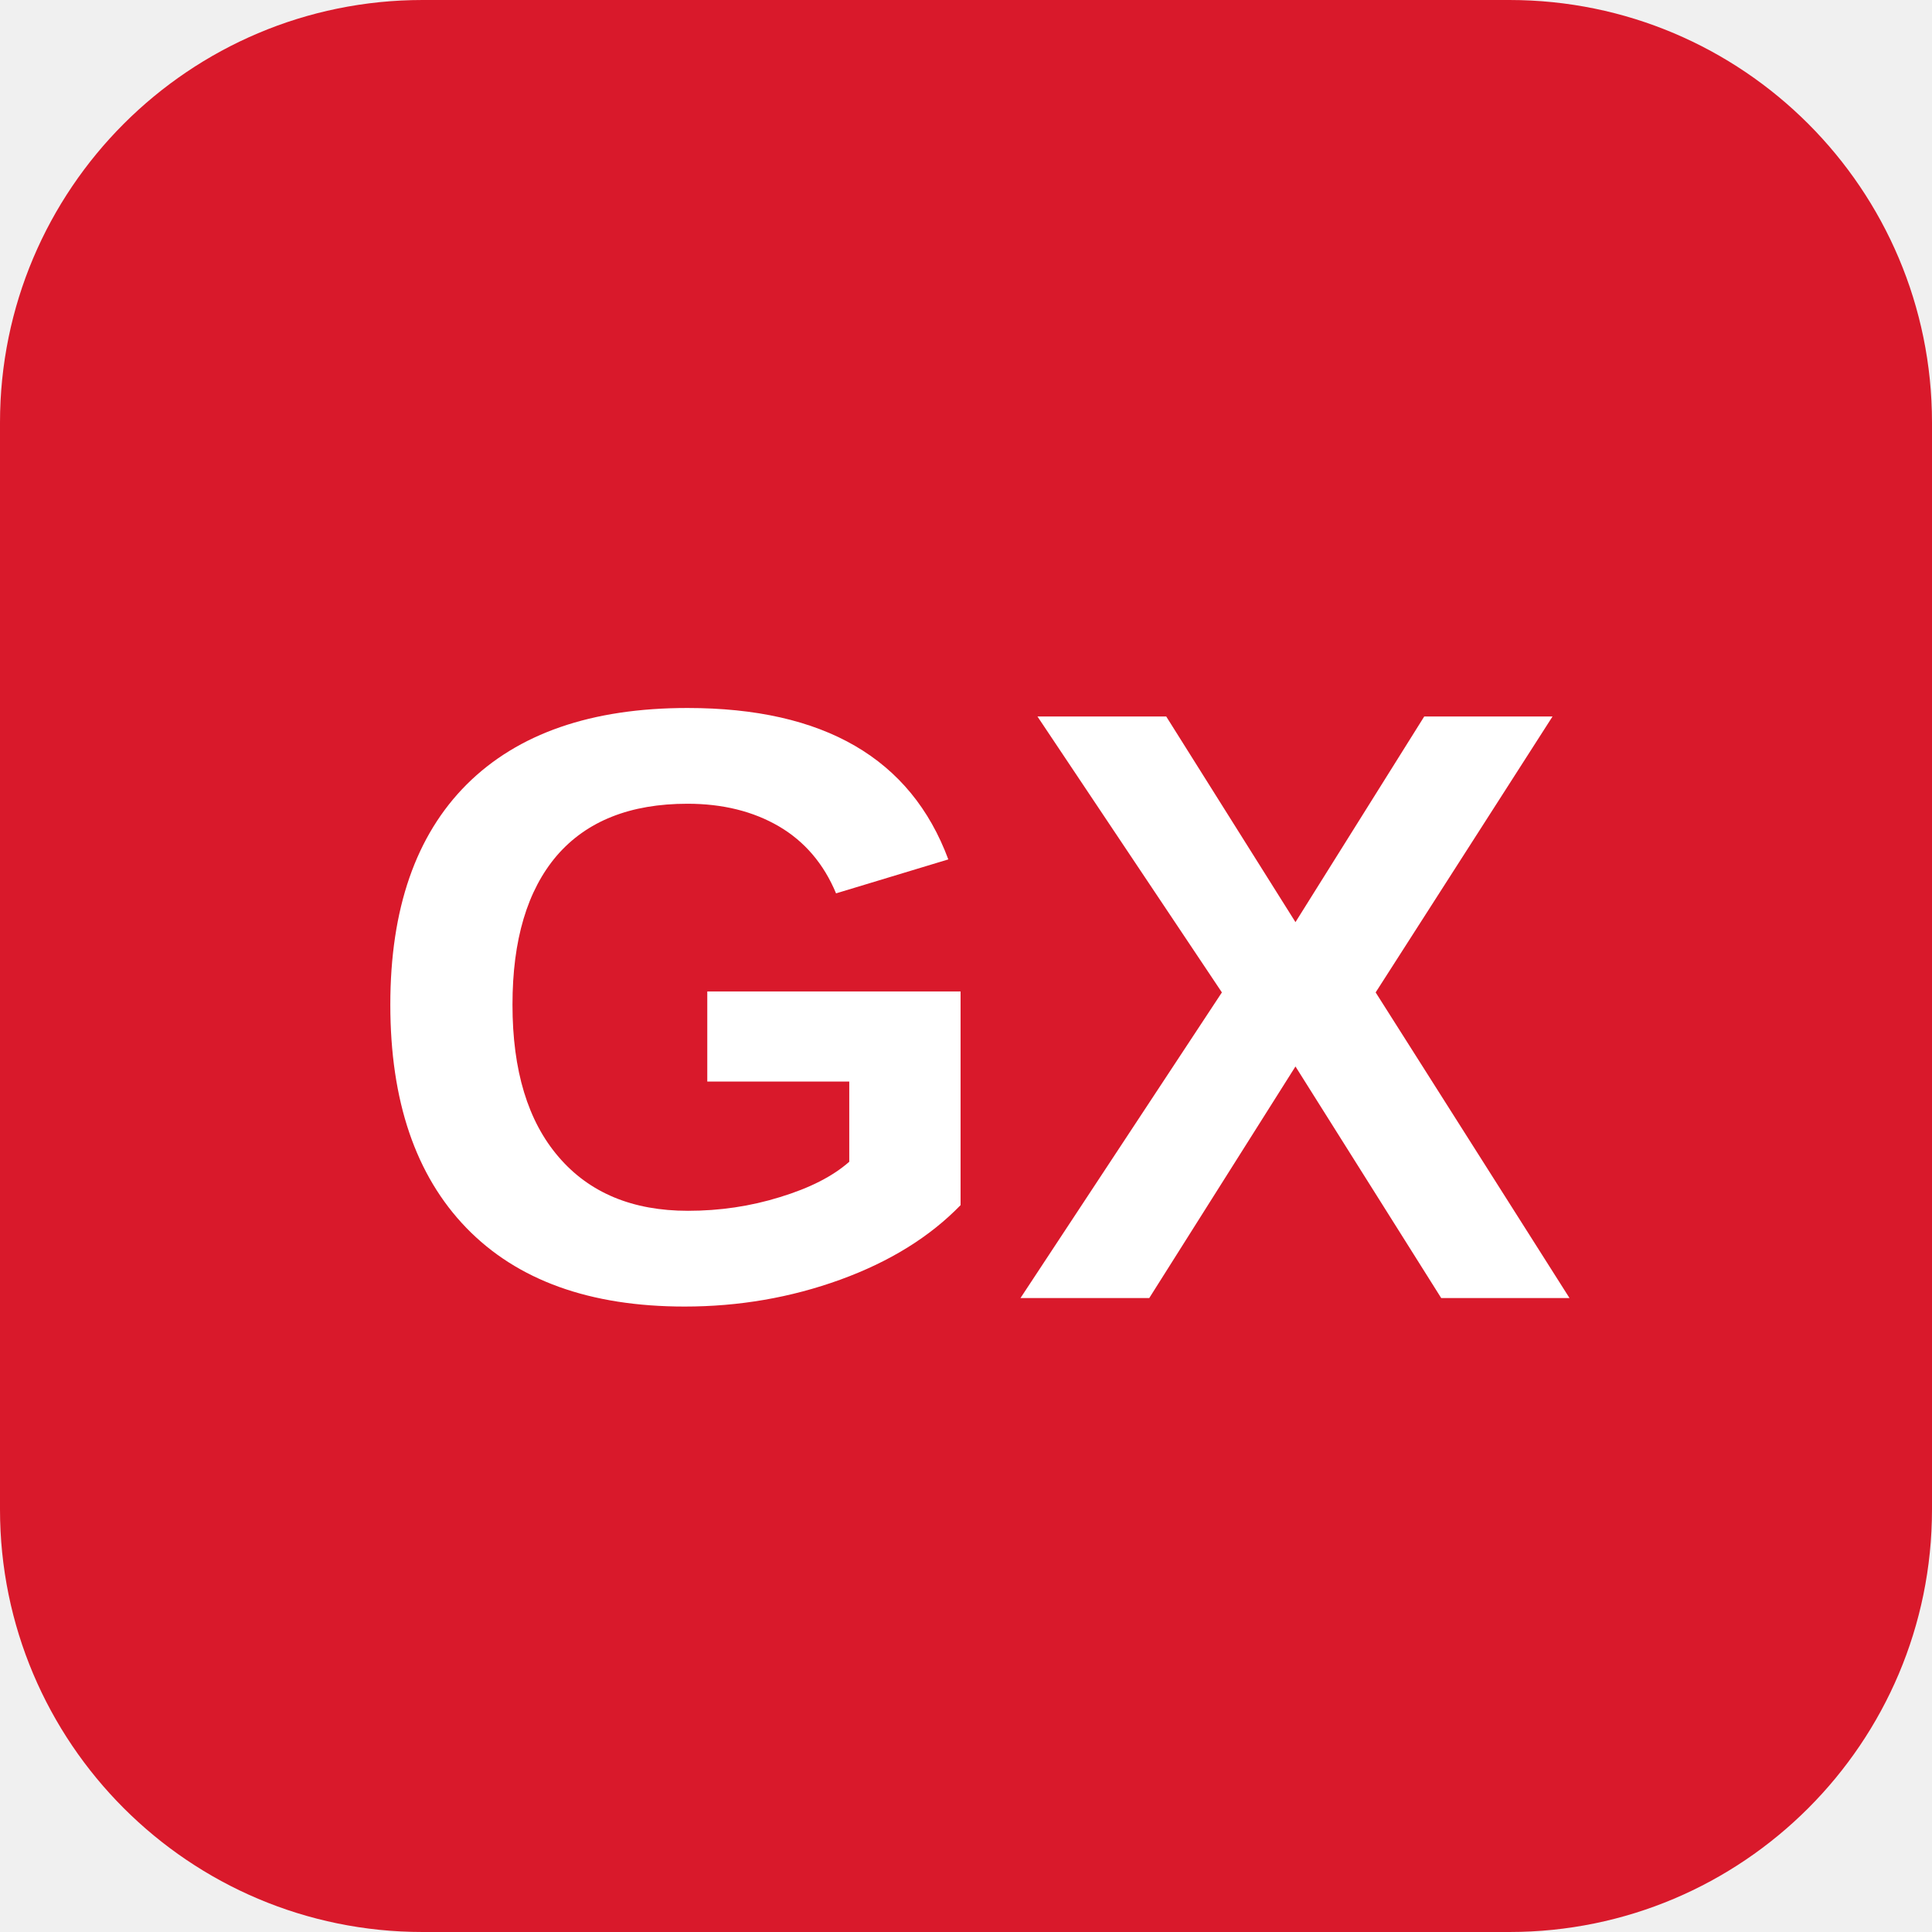
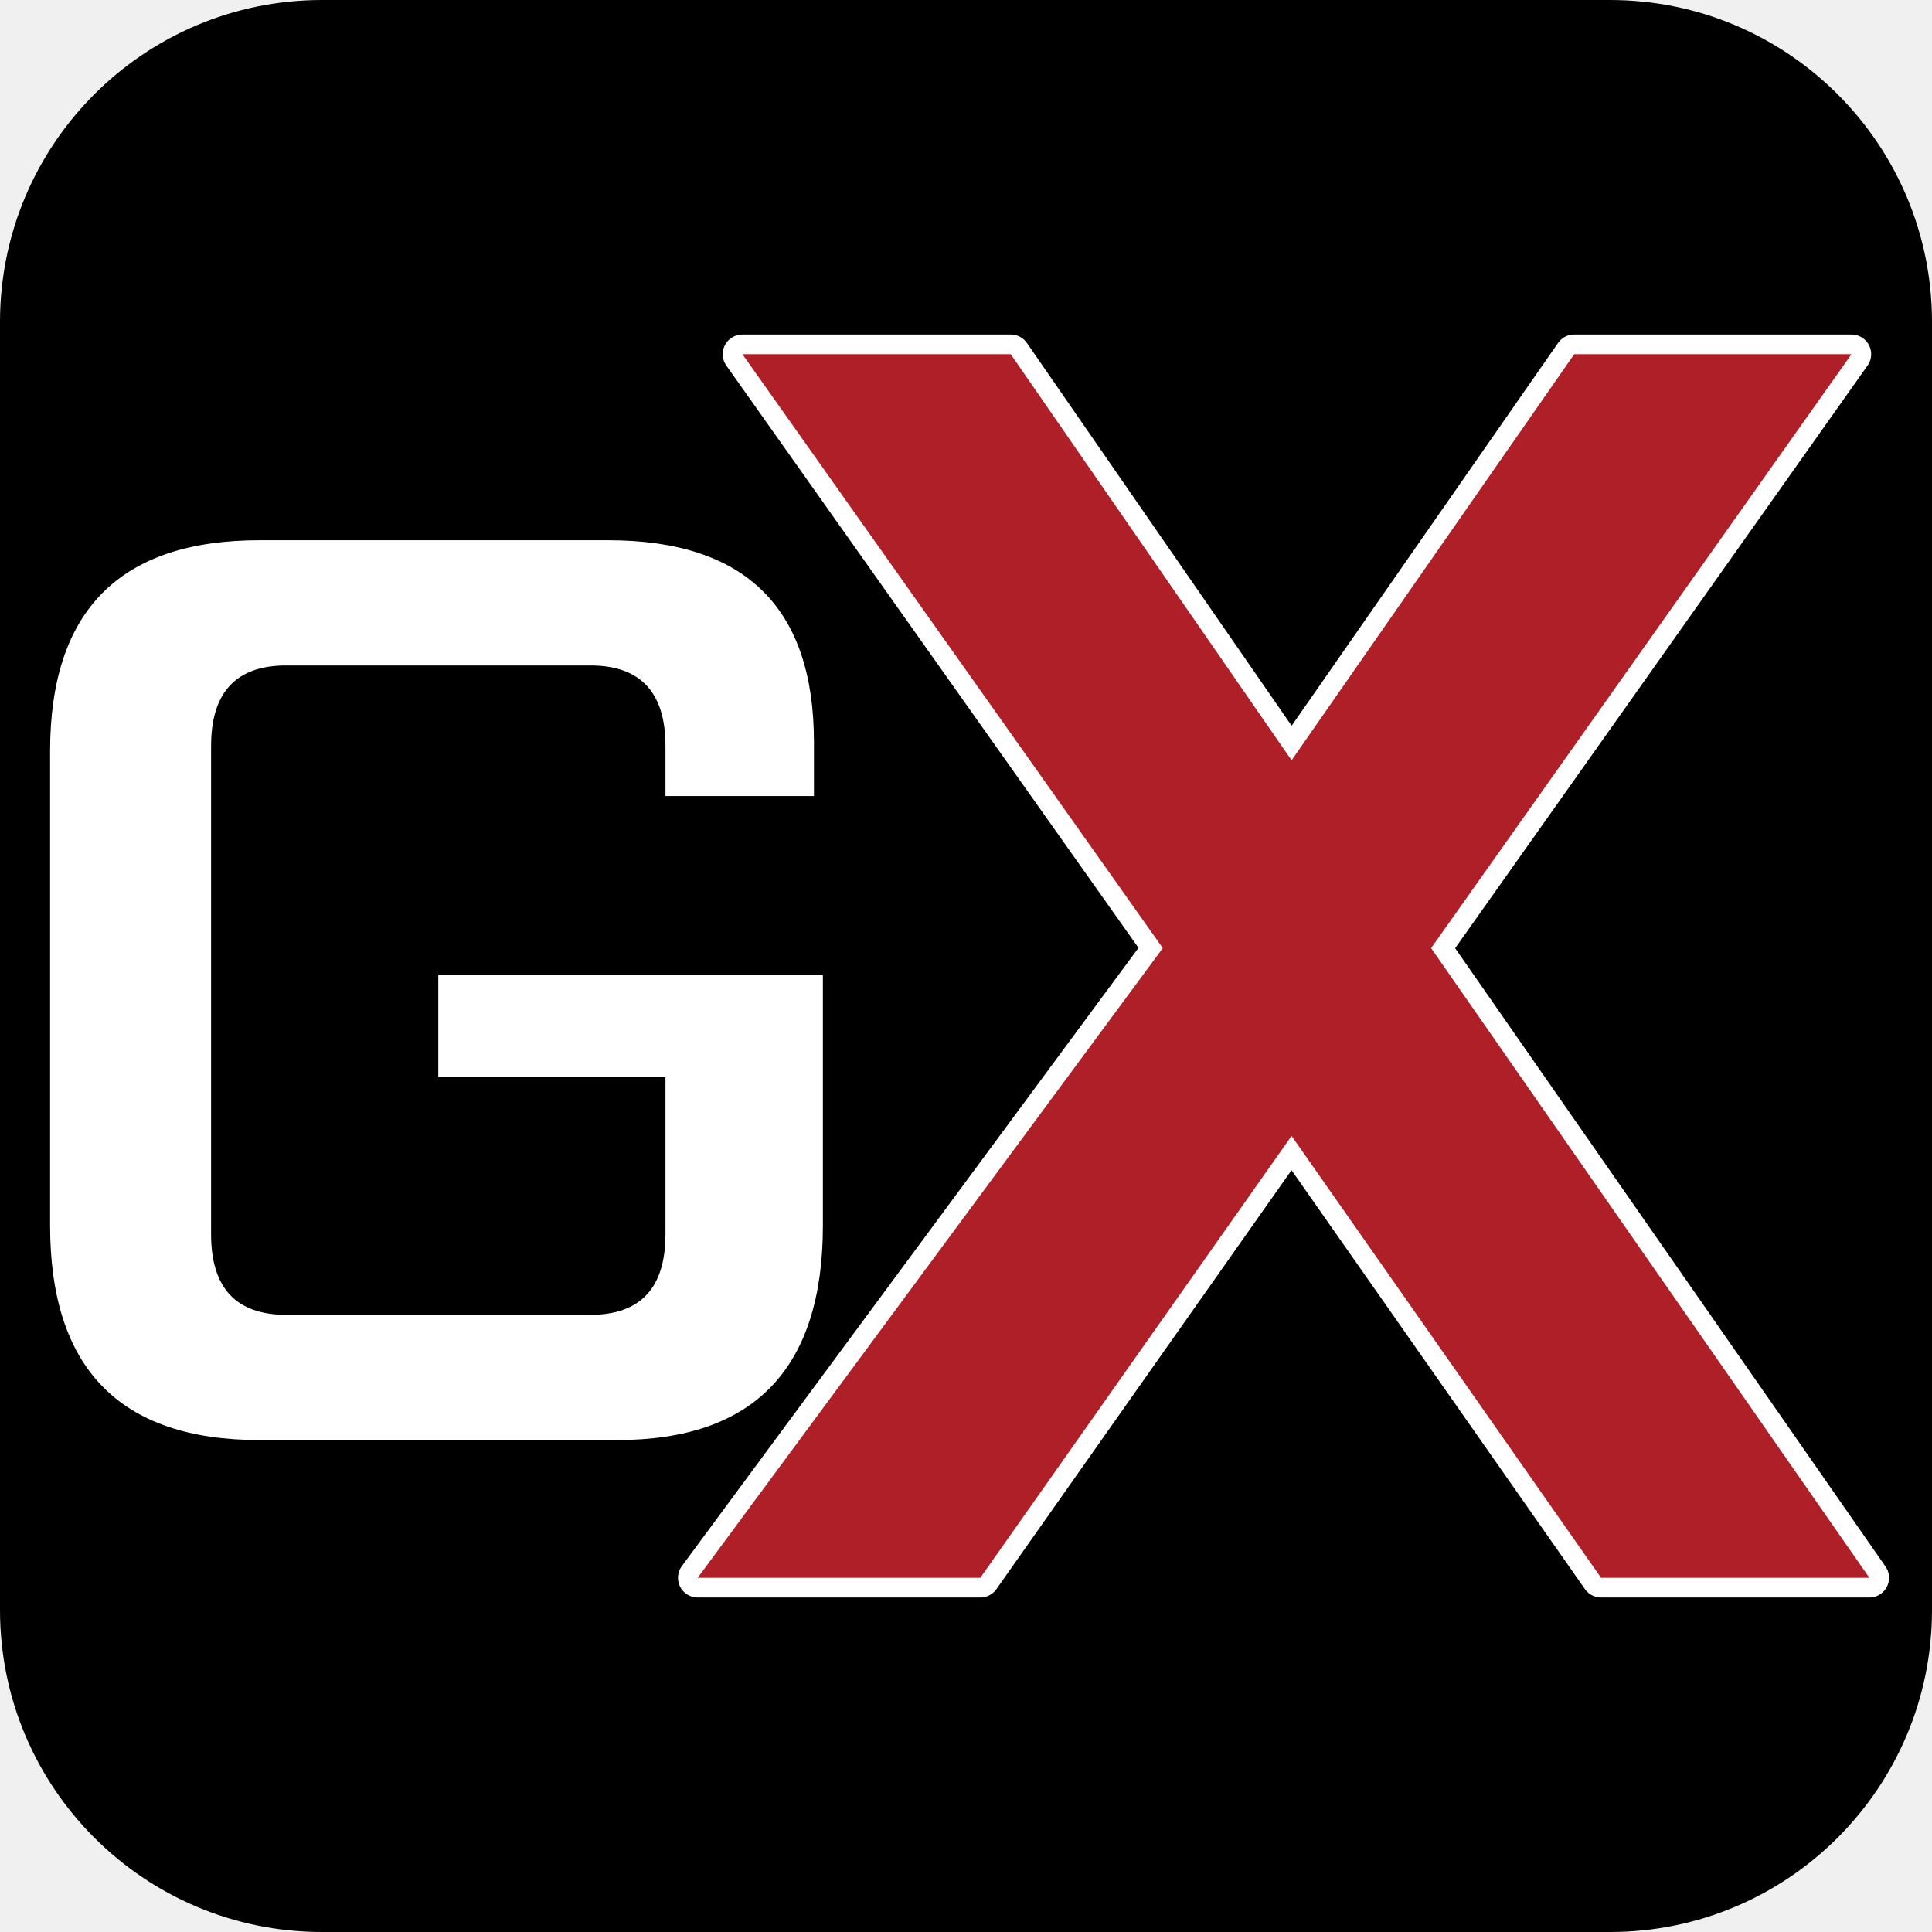
- <svg xmlns="http://www.w3.org/2000/svg" viewBox="0 0 64 64">
-   <rect width="64" height="64" rx="14" fill="#d9192b" />
-   <text x="32" y="43" font-family="Arial,Helvetica,sans-serif" font-size="28" font-weight="700" fill="#fff" text-anchor="middle">GX</text>
+ <svg xmlns="http://www.w3.org/2000/svg" viewBox="0 0 1080 1080" width="512" height="512">
+   <rect width="1080" height="1080" rx="180" fill="#000" />
+   <g transform="translate(0,20)">
+     <path fill="#fff" d="M455,425 L455,395 Q455,282 340,282 L145,282 Q28,282 28,400 L28,665 Q28,785 145,785 L345,785 Q460,785 460,665 L460,525 L245,525 L245,582 L372,582 L372,670 Q372,715 330,715 L160,715 Q118,715 118,670 L118,397 Q118,352 160,352 L330,352 Q372,352 372,397 L372,425 Z" />
+     <path fill="#af1f27" stroke="#fff" stroke-width="22" stroke-linejoin="round" paint-order="stroke" d="M415,178 L565,178 L722,405 L880,178 L1035,178 L800,510 L1045,862 L895,862 L722,615 L548,862 L390,862 L650,510 Z" />
+   </g>
</svg>
